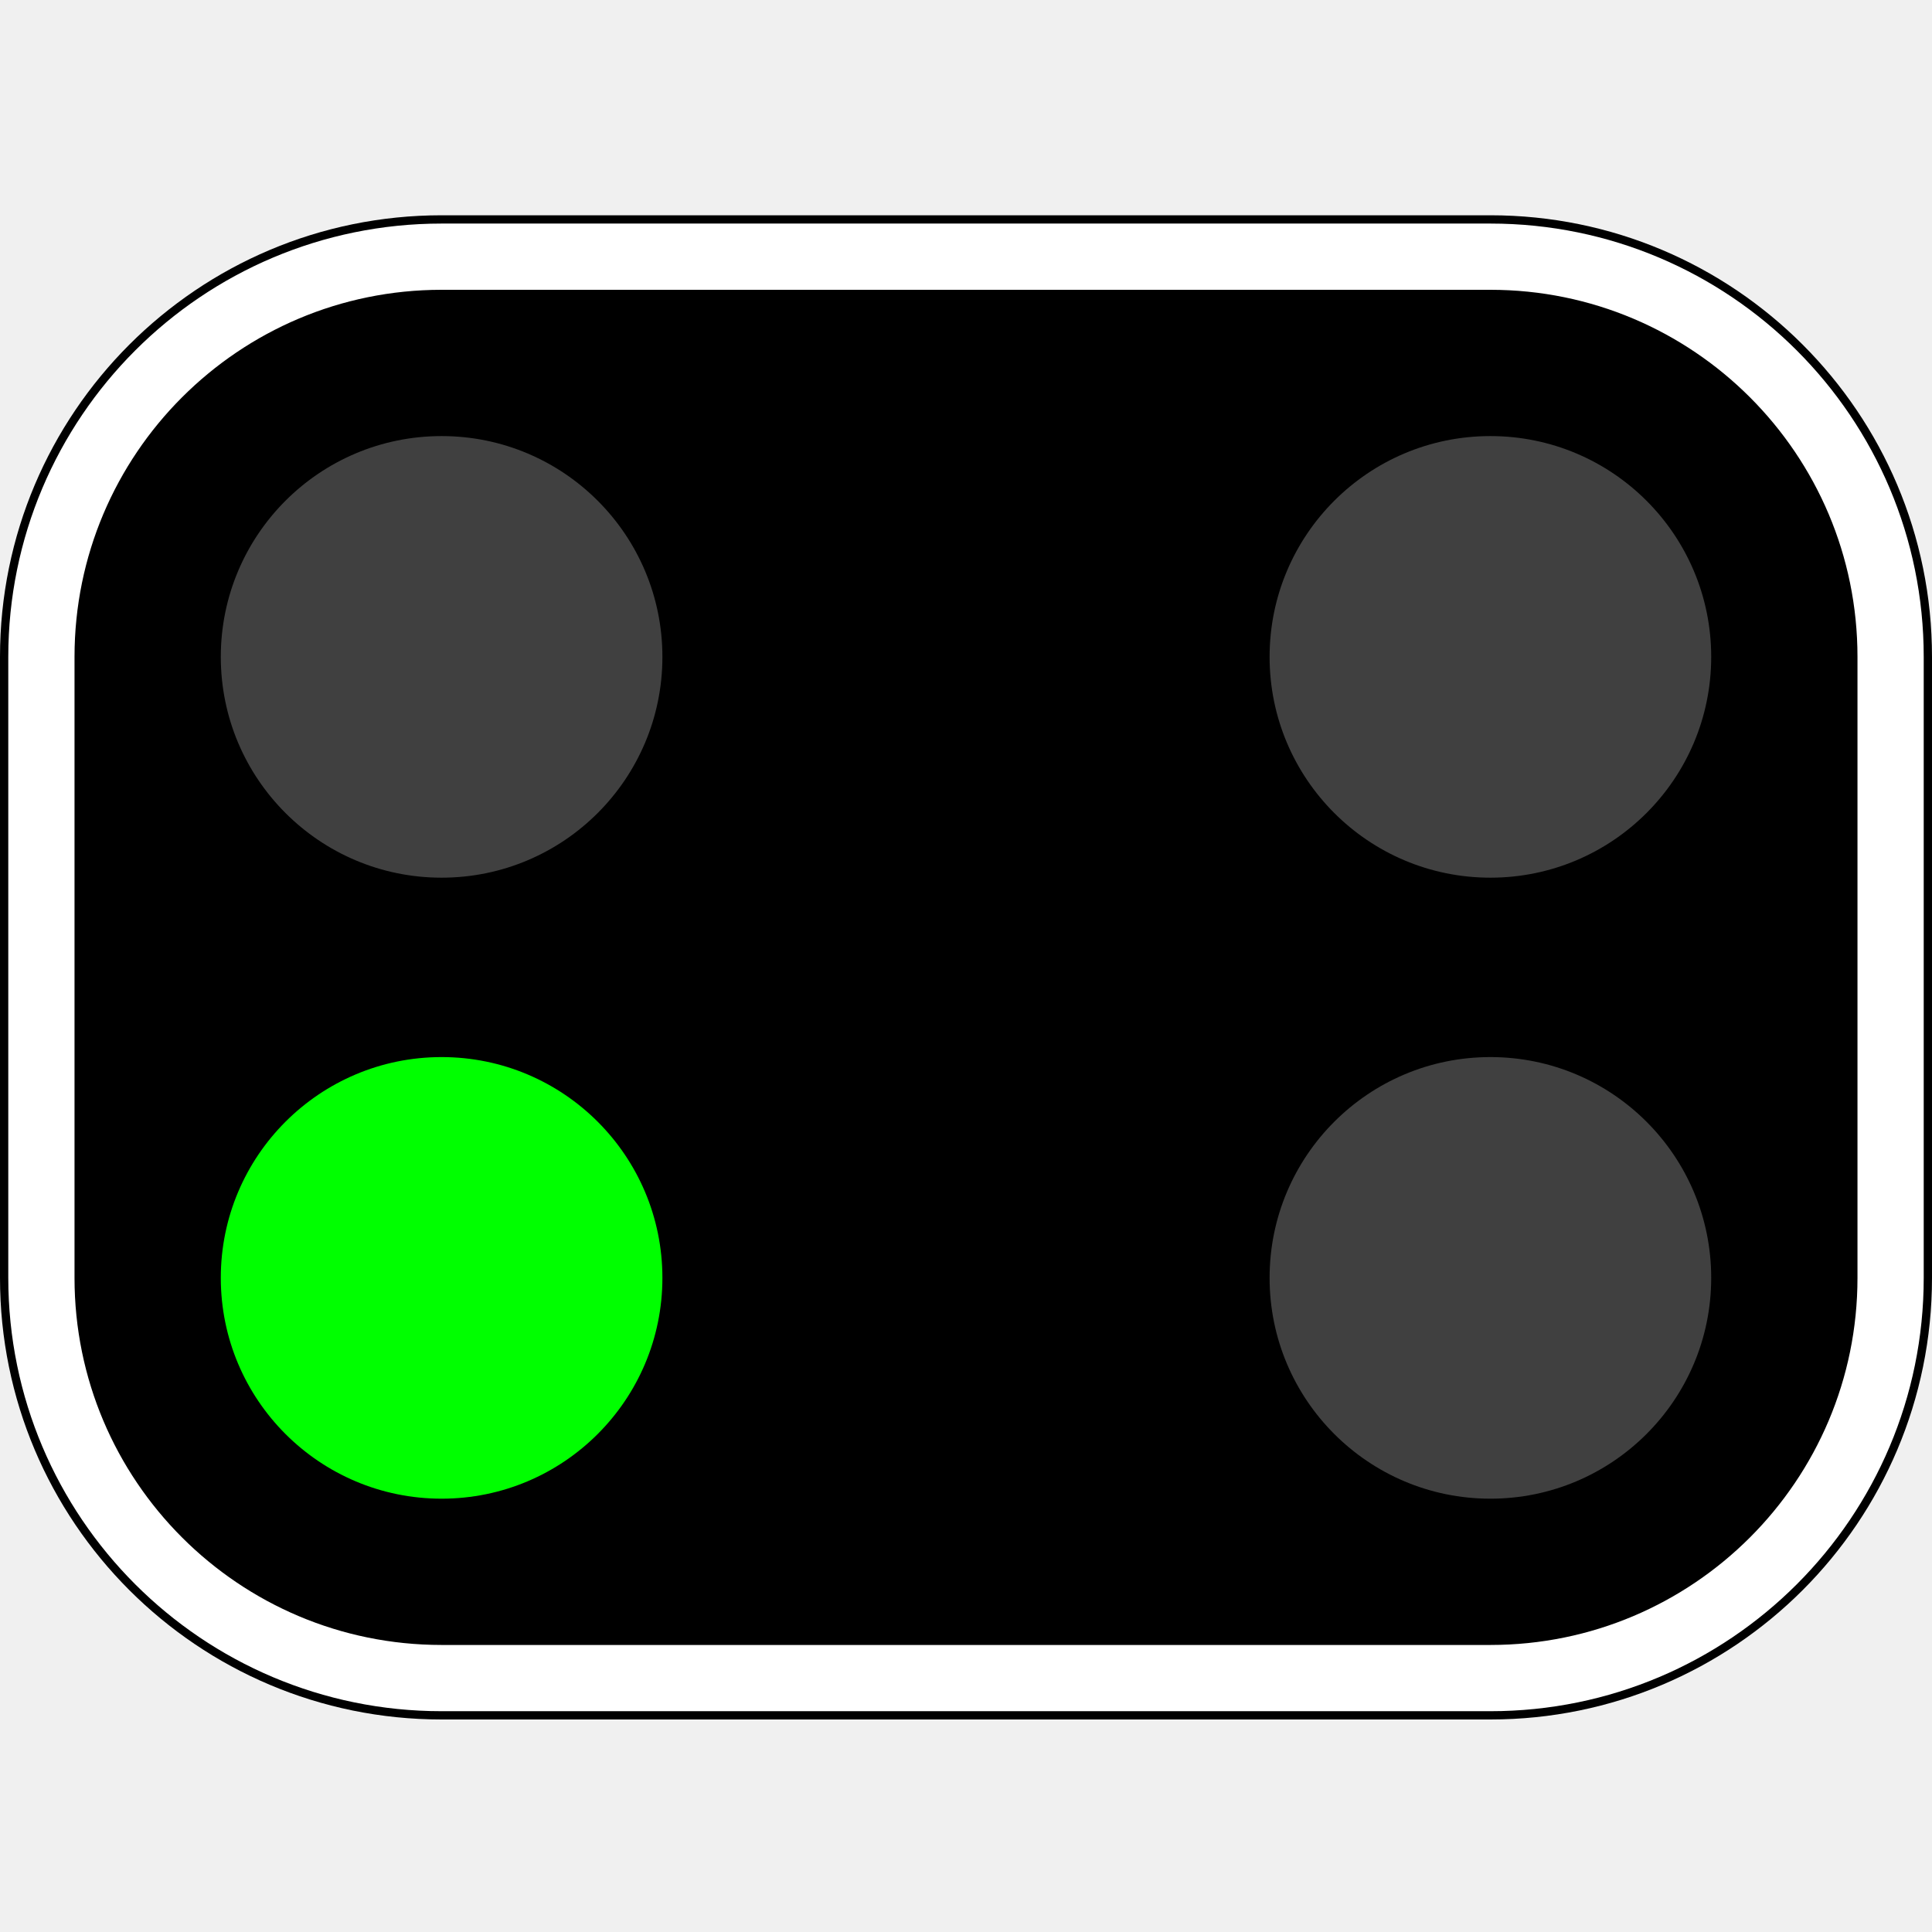
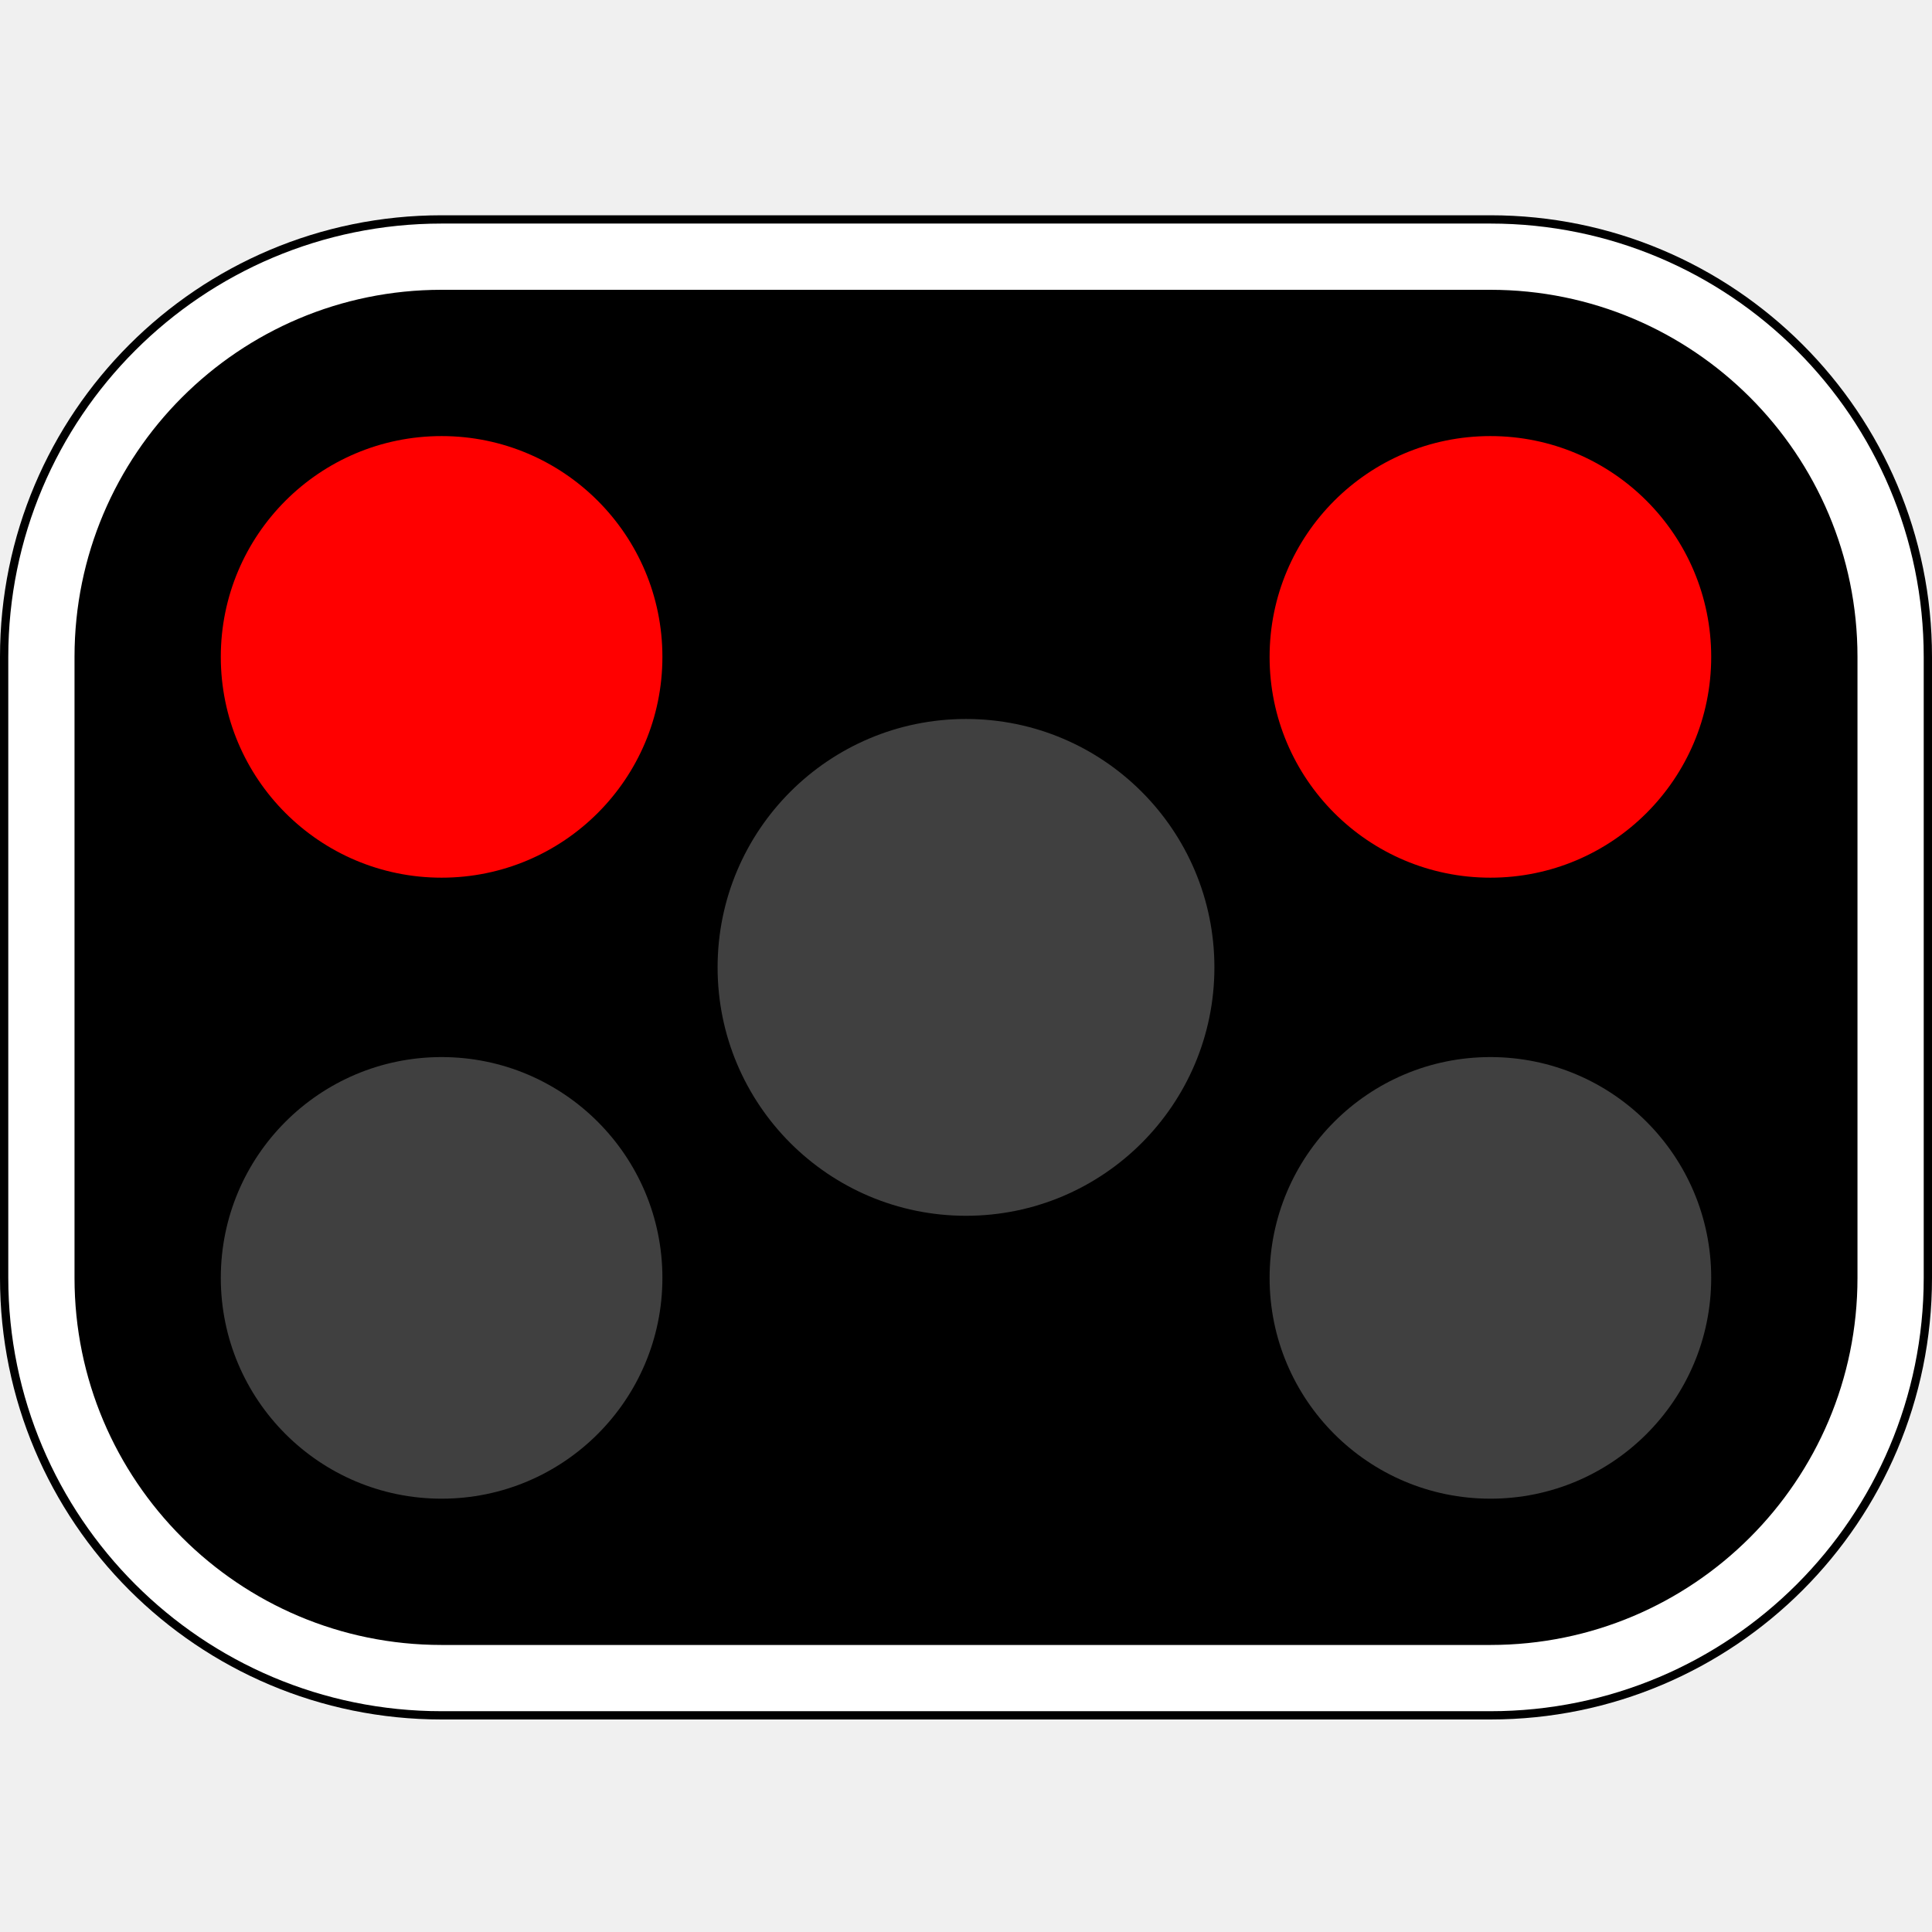
<svg xmlns="http://www.w3.org/2000/svg" viewBox="0 0 700 700">
  <g transform="translate(0,78)">
    <rect width="700" height="545" x="0" y="0" rx="160" ry="160" fill="#000000" />
    <rect width="670" height="515" x="15" y="15" rx="145" ry="145" fill="none" stroke="#ffffff" stroke-width="24" />
    <g fill="#404040">
+       <circle cx="160" cy="385" r="80" />
+       <circle cx="540" cy="385" r="80" />
+       <circle cx="350" cy="272.5" r="90" />
+     </g>
+     <g fill="red">
      <circle cx="160" cy="160" r="80" />
      <circle cx="540" cy="160" r="80" />
-       <circle cx="540" cy="385" r="80" />
-     </g>
-     <g fill="#00ff00">
-       <circle cx="160" cy="385" r="80" />
    </g>
  </g>
</svg>
